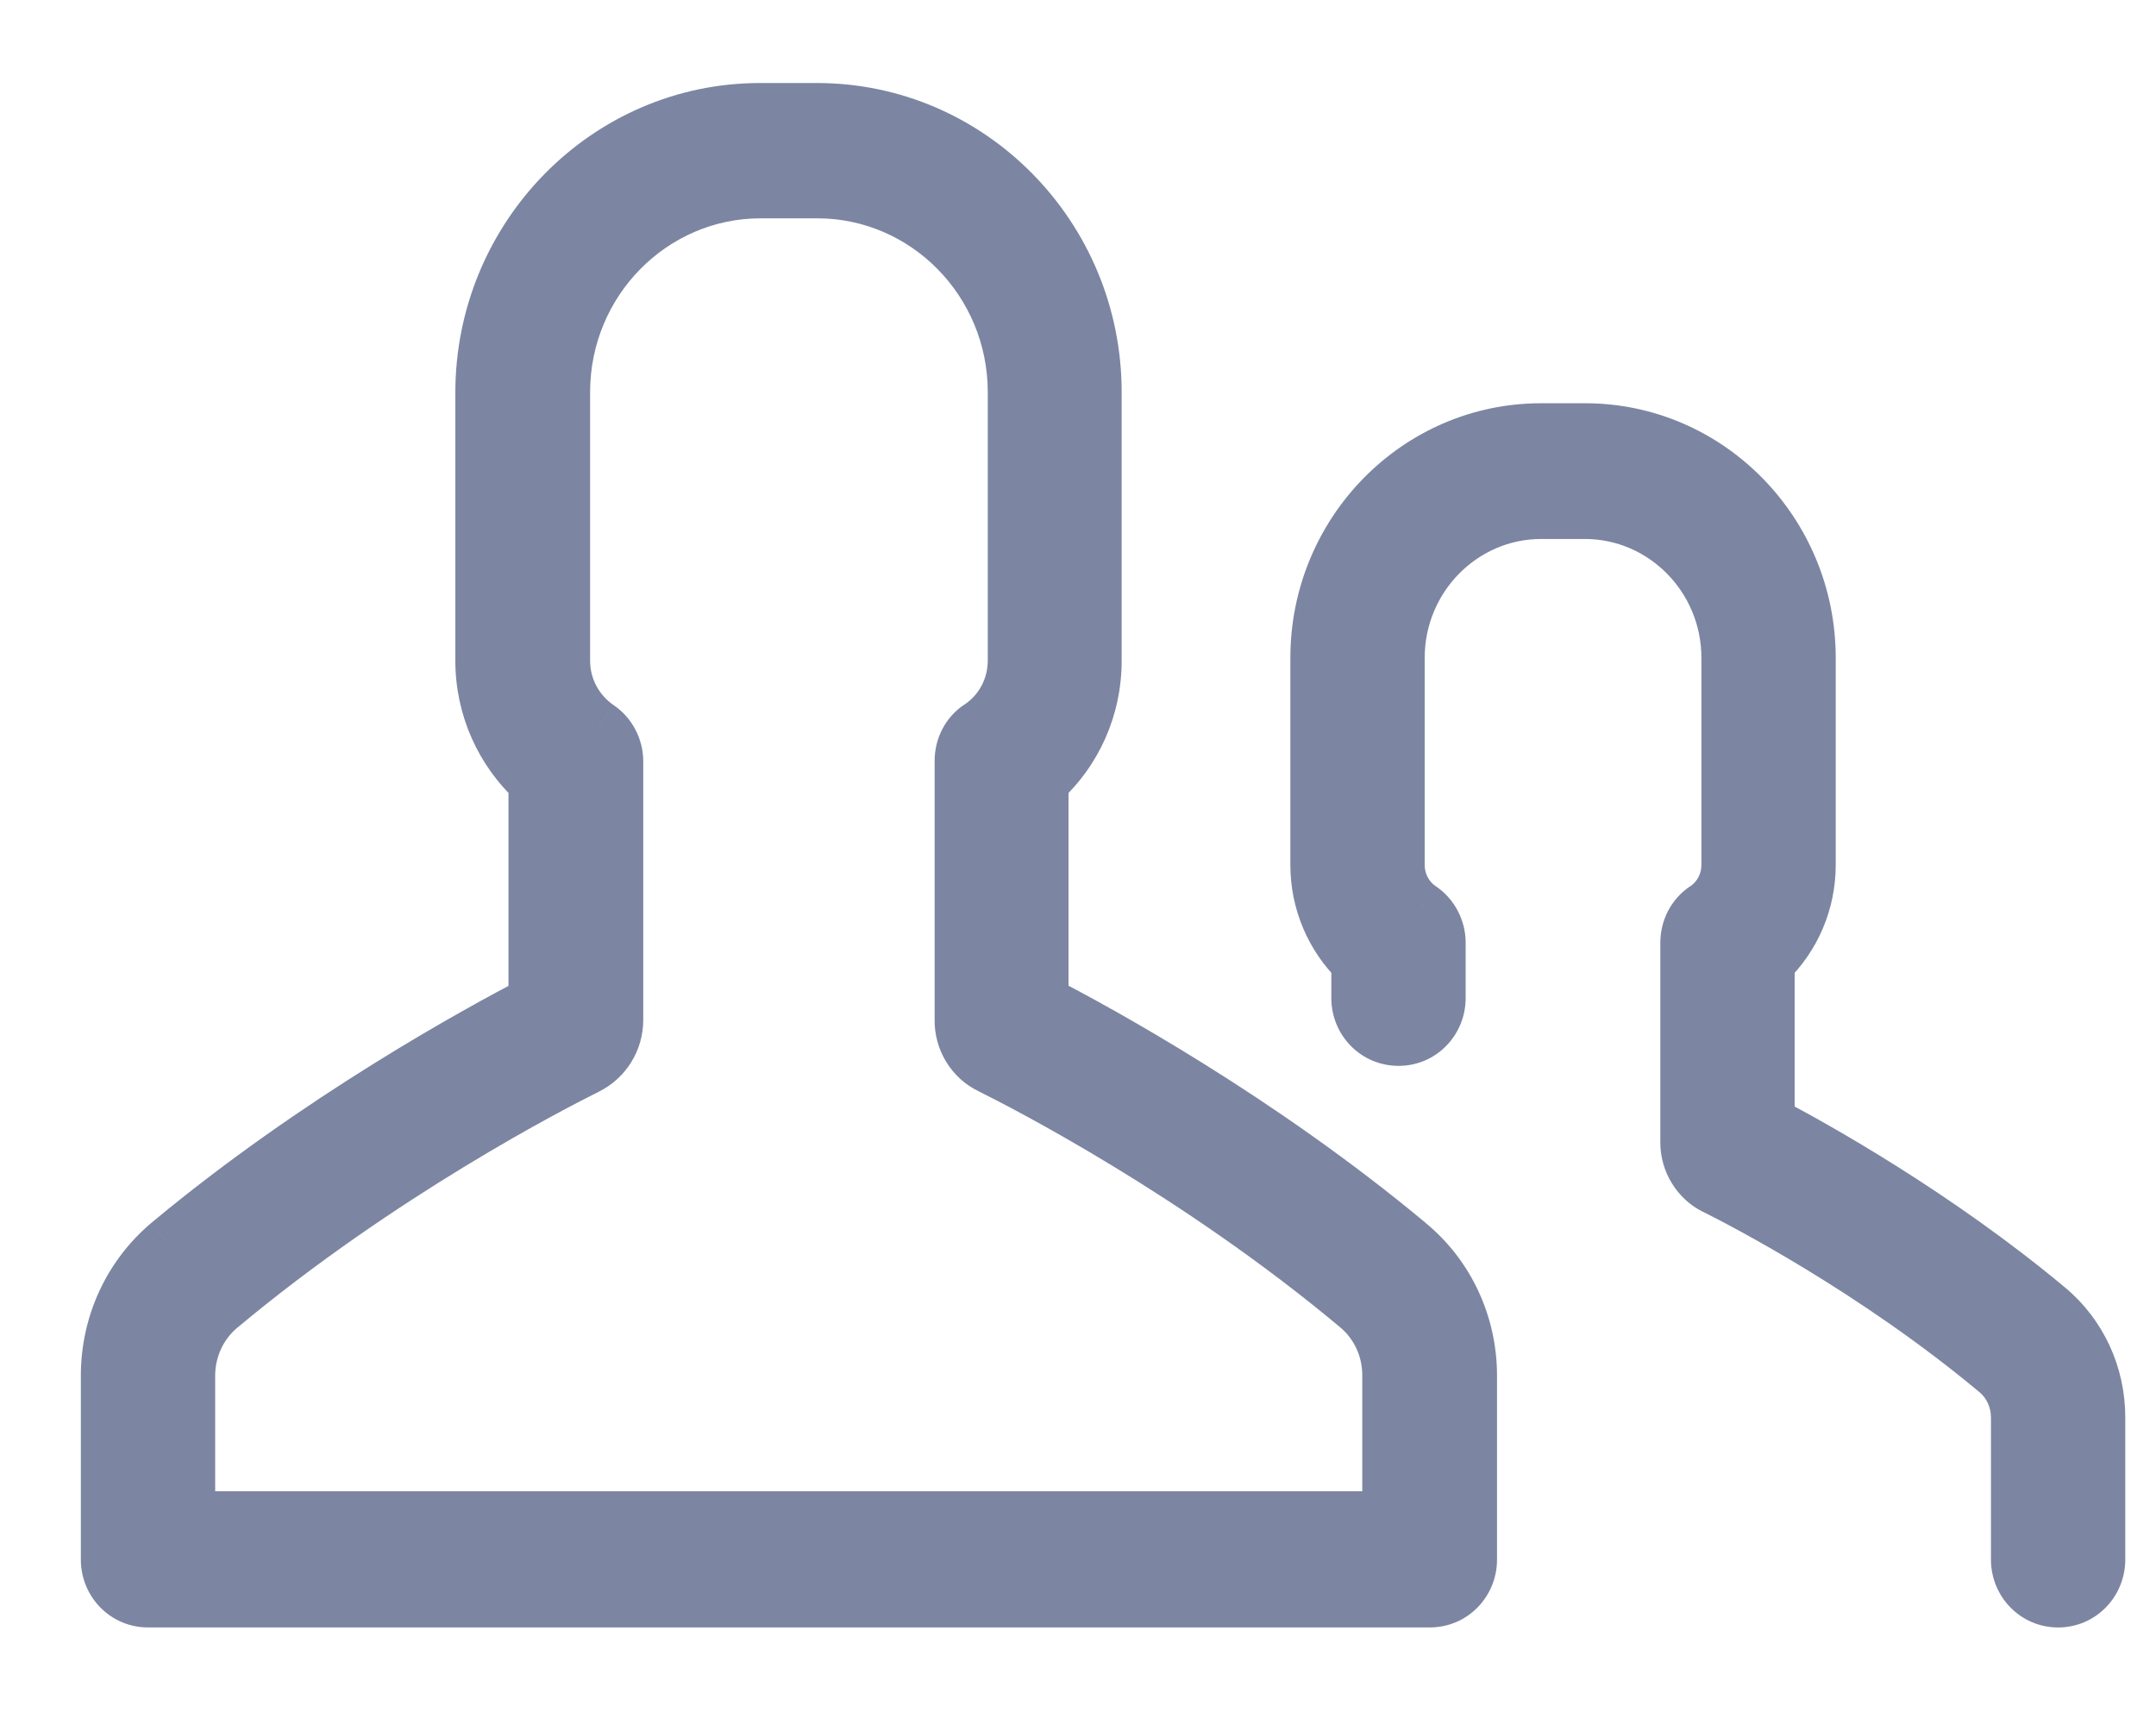
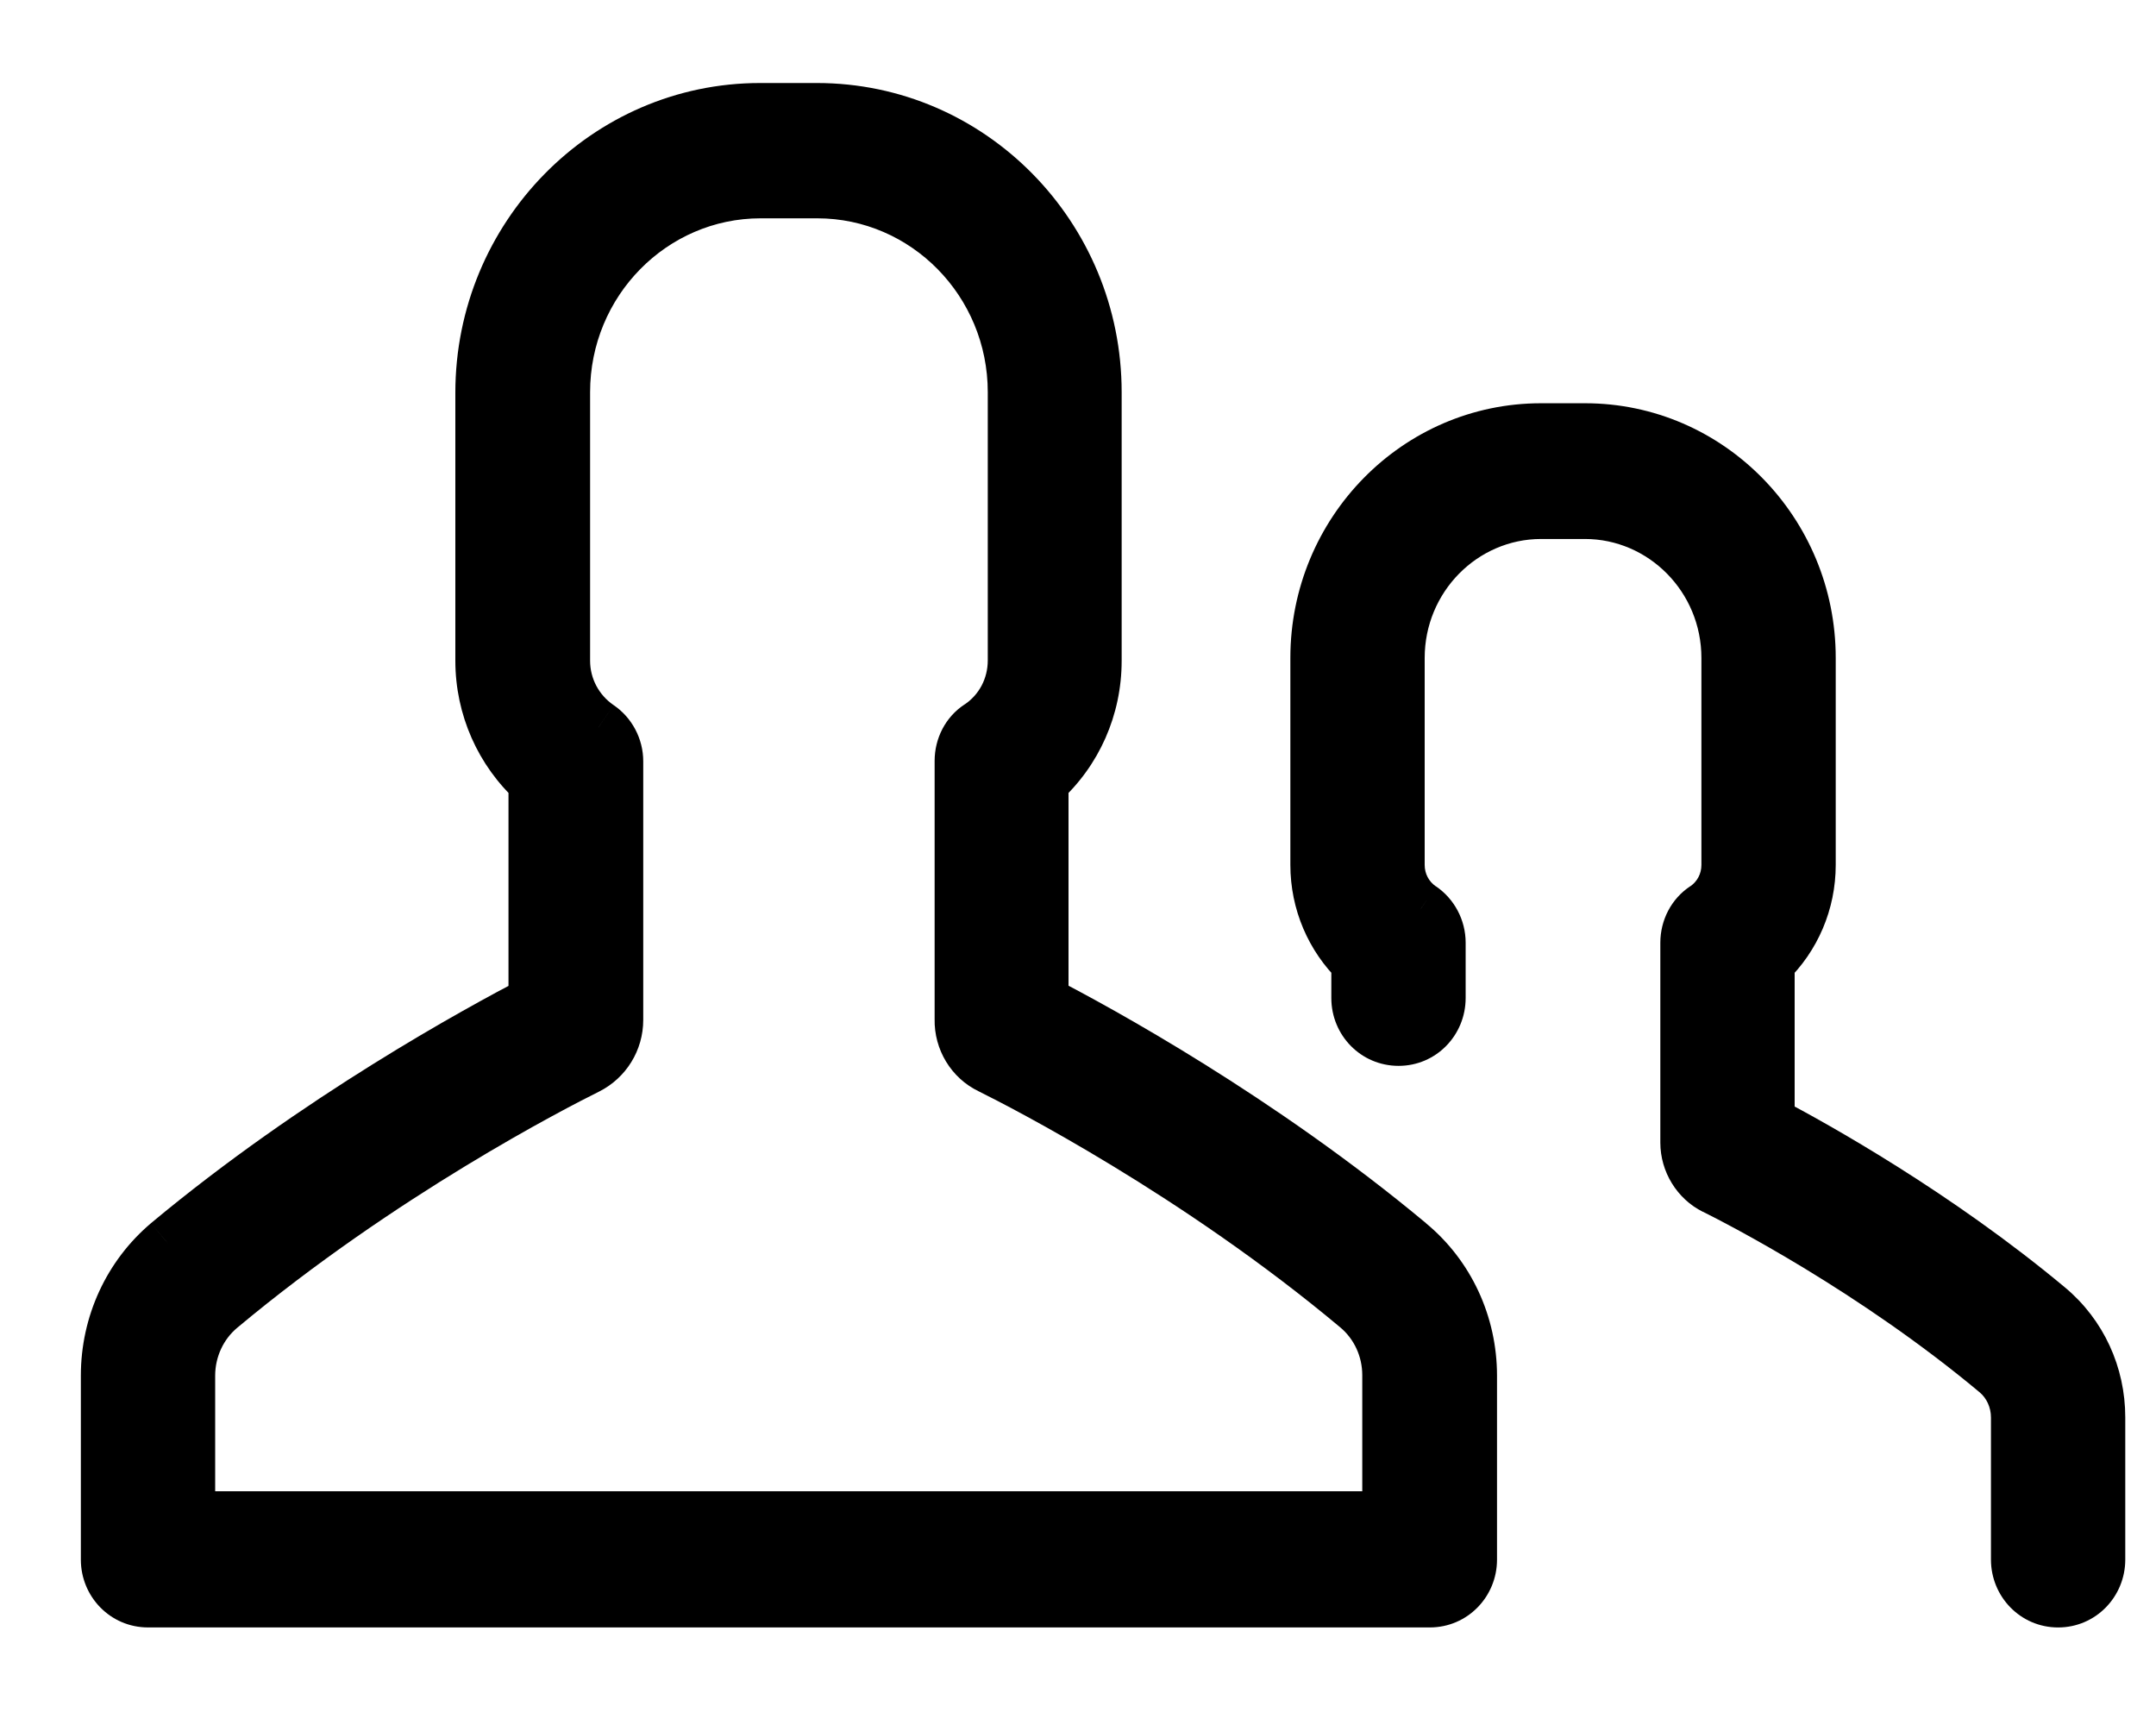
<svg xmlns="http://www.w3.org/2000/svg" xmlns:xlink="http://www.w3.org/1999/xlink" width="20" height="16" viewBox="0 0 20 16" version="1.1">
  <g id="Canvas" transform="translate(-1945 -4614)">
    <g id="user">
      <g id="Fill 1">
-         <use xlink:href="#path0_fill" transform="translate(1957.22 4617.99)" fill="#7C86A2" />
-         <use xlink:href="#path1_stroke" transform="translate(1957.22 4617.99)" fill="#7C86A2" />
+         <use xlink:href="#path0_fill" transform="translate(1957.22 4617.99)" />
+         <use xlink:href="#path1_stroke" transform="translate(1957.22 4617.99)" />
      </g>
      <g id="Fill 3">
-         <use xlink:href="#path2_fill" transform="translate(1946 4615.02)" fill="#7C86A2" />
-         <use xlink:href="#path3_stroke" transform="translate(1946 4615.02)" fill="#7C86A2" />
+         <use xlink:href="#path2_fill" transform="translate(1946 4615.02)" />
+         <use xlink:href="#path3_stroke" transform="translate(1946 4615.02)" />
      </g>
    </g>
  </g>
  <defs>
    <path id="path0_fill" fill-rule="evenodd" d="M 6.778 8.145C 5.742 7.279 4.627 6.658 4.178 6.424L 4.178 4.933C 4.419 4.699 4.559 4.377 4.559 4.032L 4.559 2.112C 4.559 0.947 3.628 0 2.483 0L 2.076 0C 0.931 0 0 0.947 0 2.112L 0 4.032C 0 4.377 0.139 4.699 0.38 4.933L 0.38 5.267C 0.38 5.477 0.546 5.646 0.754 5.646C 0.961 5.646 1.126 5.477 1.126 5.267L 1.126 4.753C 1.126 4.626 1.062 4.507 0.961 4.438C 0.825 4.346 0.746 4.197 0.746 4.032L 0.746 2.112C 0.746 1.368 1.341 0.759 2.076 0.759L 2.483 0.759C 3.214 0.759 3.813 1.364 3.813 2.112L 3.813 4.032C 3.813 4.197 3.734 4.346 3.598 4.438C 3.493 4.507 3.432 4.626 3.432 4.753L 3.432 6.608C 3.432 6.784 3.534 6.949 3.689 7.026C 3.926 7.144 5.162 7.781 6.303 8.731C 6.428 8.835 6.499 8.992 6.499 9.157L 6.499 10.475C 6.499 10.686 6.665 10.855 6.872 10.855C 7.079 10.855 7.245 10.686 7.245 10.475L 7.245 9.157C 7.245 8.762 7.076 8.394 6.778 8.145Z" />
    <path id="path1_stroke" d="M 6.778 8.145L 6.938 7.953L 6.938 7.953L 6.778 8.145ZM 4.178 6.424L 3.928 6.424L 3.928 6.575L 4.063 6.645L 4.178 6.424ZM 4.178 4.933L 4.004 4.753L 3.928 4.827L 3.928 4.933L 4.178 4.933ZM 0.38 4.933L 0.63 4.933L 0.63 4.827L 0.555 4.754L 0.38 4.933ZM 0.961 4.438L 0.82 4.645L 0.821 4.646L 0.961 4.438ZM 3.598 4.438L 3.735 4.648L 3.738 4.645L 3.598 4.438ZM 3.689 7.026L 3.8 6.802L 3.8 6.802L 3.689 7.026ZM 6.303 8.731L 6.143 8.923L 6.143 8.923L 6.303 8.731ZM 6.938 7.953C 5.883 7.073 4.745 6.438 4.294 6.202L 4.063 6.645C 4.508 6.878 5.6 7.485 6.618 8.337L 6.938 7.953ZM 4.428 6.424L 4.428 4.933L 3.928 4.933L 3.928 6.424L 4.428 6.424ZM 4.352 5.112C 4.642 4.832 4.809 4.445 4.809 4.032L 4.309 4.032C 4.309 4.309 4.197 4.566 4.004 4.753L 4.352 5.112ZM 4.809 4.032L 4.809 2.112L 4.309 2.112L 4.309 4.032L 4.809 4.032ZM 4.809 2.112C 4.809 0.813 3.77 -0.25 2.483 -0.25L 2.483 0.25C 3.486 0.25 4.309 1.081 4.309 2.112L 4.809 2.112ZM 2.483 -0.25L 2.076 -0.25L 2.076 0.25L 2.483 0.25L 2.483 -0.25ZM 2.076 -0.25C 0.789 -0.25 -0.25 0.813 -0.25 2.112L 0.25 2.112C 0.25 1.081 1.073 0.25 2.076 0.25L 2.076 -0.25ZM -0.25 2.112L -0.25 4.032L 0.25 4.032L 0.25 2.112L -0.25 2.112ZM -0.25 4.032C -0.25 4.445 -0.083 4.832 0.206 5.112L 0.555 4.754C 0.362 4.566 0.25 4.309 0.25 4.032L -0.25 4.032ZM 0.13 4.933L 0.13 5.267L 0.63 5.267L 0.63 4.933L 0.13 4.933ZM 0.13 5.267C 0.13 5.612 0.404 5.896 0.754 5.896L 0.754 5.396C 0.688 5.396 0.63 5.343 0.63 5.267L 0.13 5.267ZM 0.754 5.896C 1.103 5.896 1.376 5.611 1.376 5.267L 0.876 5.267C 0.876 5.343 0.819 5.396 0.754 5.396L 0.754 5.896ZM 1.376 5.267L 1.376 4.753L 0.876 4.753L 0.876 5.267L 1.376 5.267ZM 1.376 4.753C 1.376 4.543 1.271 4.347 1.101 4.231L 0.821 4.646C 0.854 4.668 0.876 4.709 0.876 4.753L 1.376 4.753ZM 1.101 4.232C 1.034 4.186 0.996 4.114 0.996 4.032L 0.496 4.032C 0.496 4.28 0.616 4.507 0.82 4.645L 1.101 4.232ZM 0.996 4.032L 0.996 2.112L 0.496 2.112L 0.496 4.032L 0.996 4.032ZM 0.996 2.112C 0.996 1.502 1.484 1.009 2.076 1.009L 2.076 0.509C 1.199 0.509 0.496 1.235 0.496 2.112L 0.996 2.112ZM 2.076 1.009L 2.483 1.009L 2.483 0.509L 2.076 0.509L 2.076 1.009ZM 2.483 1.009C 3.072 1.009 3.563 1.499 3.563 2.112L 4.063 2.112C 4.063 1.23 3.355 0.509 2.483 0.509L 2.483 1.009ZM 3.563 2.112L 3.563 4.032L 4.063 4.032L 4.063 2.112L 3.563 2.112ZM 3.563 4.032C 3.563 4.114 3.525 4.186 3.458 4.232L 3.738 4.645C 3.943 4.507 4.063 4.28 4.063 4.032L 3.563 4.032ZM 3.461 4.229C 3.281 4.347 3.182 4.548 3.182 4.753L 3.682 4.753C 3.682 4.705 3.705 4.667 3.735 4.648L 3.461 4.229ZM 3.182 4.753L 3.182 6.608L 3.682 6.608L 3.682 4.753L 3.182 4.753ZM 3.182 6.608C 3.182 6.878 3.336 7.13 3.577 7.25L 3.8 6.802C 3.732 6.768 3.682 6.691 3.682 6.608L 3.182 6.608ZM 3.577 7.249C 3.813 7.367 5.024 7.989 6.143 8.923L 6.463 8.539C 5.3 7.572 4.039 6.922 3.8 6.802L 3.577 7.249ZM 6.143 8.923C 6.208 8.977 6.249 9.063 6.249 9.157L 6.749 9.157C 6.749 8.921 6.647 8.692 6.463 8.539L 6.143 8.923ZM 6.249 9.157L 6.249 10.475L 6.749 10.475L 6.749 9.157L 6.249 9.157ZM 6.249 10.475C 6.249 10.82 6.523 11.105 6.872 11.105L 6.872 10.605C 6.807 10.605 6.749 10.552 6.749 10.475L 6.249 10.475ZM 6.872 11.105C 7.221 11.105 7.495 10.82 7.495 10.475L 6.995 10.475C 6.995 10.552 6.937 10.605 6.872 10.605L 6.872 11.105ZM 7.495 10.475L 7.495 9.157L 6.995 9.157L 6.995 10.475L 7.495 10.475ZM 7.495 9.157C 7.495 8.69 7.294 8.251 6.938 7.953L 6.617 8.337C 6.857 8.537 6.995 8.834 6.995 9.157L 7.495 9.157Z" />
    <path id="path2_fill" fill-rule="evenodd" d="M 6.051 0L 6.578 0C 7.999 0 9.155 1.173 9.155 2.618L 9.155 5.109C 9.155 5.542 8.974 5.945 8.662 6.229L 8.662 8.275C 9.193 8.547 10.681 9.36 12.068 10.517C 12.43 10.816 12.637 11.265 12.637 11.74L 12.637 13.446C 12.637 13.656 12.471 13.825 12.264 13.825L 0.373 13.825C 0.166 13.825 0 13.656 0 13.446L 0 11.74C 0 11.261 0.207 10.816 0.562 10.517C 1.948 9.36 3.436 8.551 3.967 8.275L 3.967 6.229C 3.655 5.945 3.474 5.539 3.474 5.109L 3.474 2.622C 3.474 1.177 4.63 0 6.051 0ZM 11.593 11.1C 10.109 9.858 8.496 9.03 8.187 8.877C 8.021 8.797 7.916 8.624 7.92 8.436L 7.92 6.037C 7.92 5.911 7.98 5.792 8.085 5.723C 8.292 5.584 8.413 5.355 8.413 5.105L 8.413 2.618C 8.413 1.591 7.592 0.755 6.582 0.755L 6.055 0.755C 5.045 0.755 4.224 1.591 4.224 2.618L 4.224 5.109C 4.224 5.358 4.348 5.588 4.551 5.727C 4.653 5.795 4.717 5.915 4.717 6.041L 4.717 8.44C 4.717 8.628 4.612 8.797 4.446 8.881C 4.137 9.034 2.528 9.862 1.04 11.104C 0.855 11.257 0.746 11.491 0.746 11.74L 0.746 13.062L 11.887 13.062L 11.887 11.736C 11.887 11.491 11.781 11.257 11.593 11.1Z" />
    <path id="path3_stroke" d="M 8.662 6.229L 8.494 6.043L 8.412 6.118L 8.412 6.229L 8.662 6.229ZM 8.662 8.275L 8.412 8.275L 8.412 8.428L 8.548 8.497L 8.662 8.275ZM 12.068 10.517L 11.908 10.709L 11.908 10.71L 12.068 10.517ZM 0.562 10.517L 0.401 10.325L 0.4 10.326L 0.562 10.517ZM 3.967 8.275L 4.083 8.497L 4.217 8.427L 4.217 8.275L 3.967 8.275ZM 3.967 6.229L 4.217 6.229L 4.217 6.118L 4.135 6.043L 3.967 6.229ZM 8.187 8.877L 8.298 8.653L 8.296 8.652L 8.187 8.877ZM 11.593 11.1L 11.433 11.292L 11.433 11.292L 11.593 11.1ZM 7.92 8.436L 8.17 8.441L 8.17 8.436L 7.92 8.436ZM 8.085 5.723L 8.222 5.932L 8.224 5.931L 8.085 5.723ZM 4.551 5.727L 4.411 5.933L 4.411 5.934L 4.551 5.727ZM 4.446 8.881L 4.557 9.105L 4.559 9.104L 4.446 8.881ZM 1.04 11.104L 1.2 11.296L 1.2 11.296L 1.04 11.104ZM 0.746 13.062L 0.496 13.062L 0.496 13.312L 0.746 13.312L 0.746 13.062ZM 11.887 13.062L 11.887 13.312L 12.137 13.312L 12.137 13.062L 11.887 13.062ZM 6.578 -0.25L 6.051 -0.25L 6.051 0.25L 6.578 0.25L 6.578 -0.25ZM 9.405 2.618C 9.405 1.038 8.14 -0.25 6.578 -0.25L 6.578 0.25C 7.857 0.25 8.905 1.307 8.905 2.618L 9.405 2.618ZM 9.405 5.109L 9.405 2.618L 8.905 2.618L 8.905 5.109L 9.405 5.109ZM 8.83 6.414C 9.195 6.083 9.405 5.613 9.405 5.109L 8.905 5.109C 8.905 5.472 8.754 5.807 8.494 6.043L 8.83 6.414ZM 8.912 8.275L 8.912 6.229L 8.412 6.229L 8.412 8.275L 8.912 8.275ZM 12.228 10.325C 10.822 9.153 9.31 8.326 8.776 8.052L 8.548 8.497C 9.076 8.768 10.541 9.567 11.908 10.709L 12.228 10.325ZM 12.887 11.74C 12.887 11.192 12.648 10.672 12.227 10.325L 11.908 10.71C 12.211 10.96 12.387 11.337 12.387 11.74L 12.887 11.74ZM 12.887 13.446L 12.887 11.74L 12.387 11.74L 12.387 13.446L 12.887 13.446ZM 12.264 14.075C 12.613 14.075 12.887 13.79 12.887 13.446L 12.387 13.446C 12.387 13.522 12.329 13.575 12.264 13.575L 12.264 14.075ZM 0.373 14.075L 12.264 14.075L 12.264 13.575L 0.373 13.575L 0.373 14.075ZM -0.25 13.446C -0.25 13.79 0.024 14.075 0.373 14.075L 0.373 13.575C 0.308 13.575 0.25 13.522 0.25 13.446L -0.25 13.446ZM -0.25 11.74L -0.25 13.446L 0.25 13.446L 0.25 11.74L -0.25 11.74ZM 0.4 10.326C -0.011 10.674 -0.25 11.188 -0.25 11.74L 0.25 11.74C 0.25 11.333 0.425 10.959 0.723 10.708L 0.4 10.326ZM 3.852 8.053C 3.319 8.331 1.807 9.153 0.401 10.325L 0.722 10.709C 2.088 9.567 3.554 8.772 4.083 8.497L 3.852 8.053ZM 3.717 6.229L 3.717 8.275L 4.217 8.275L 4.217 6.229L 3.717 6.229ZM 3.224 5.109C 3.224 5.609 3.434 6.082 3.799 6.414L 4.135 6.043C 3.875 5.807 3.724 5.468 3.724 5.109L 3.224 5.109ZM 3.224 2.622L 3.224 5.109L 3.724 5.109L 3.724 2.622L 3.224 2.622ZM 6.051 -0.25C 4.488 -0.25 3.224 1.043 3.224 2.622L 3.724 2.622C 3.724 1.311 4.773 0.25 6.051 0.25L 6.051 -0.25ZM 8.076 9.101C 8.383 9.253 9.97 10.067 11.433 11.292L 11.753 10.908C 10.247 9.65 8.609 8.807 8.298 8.653L 8.076 9.101ZM 7.67 8.431C 7.664 8.715 7.823 8.979 8.078 9.102L 8.296 8.652C 8.22 8.615 8.168 8.533 8.17 8.441L 7.67 8.431ZM 7.67 6.037L 7.67 8.436L 8.17 8.436L 8.17 6.037L 7.67 6.037ZM 7.949 5.513C 7.768 5.631 7.67 5.832 7.67 6.037L 8.17 6.037C 8.17 5.989 8.192 5.952 8.222 5.932L 7.949 5.513ZM 8.163 5.105C 8.163 5.273 8.083 5.424 7.947 5.515L 8.224 5.931C 8.502 5.745 8.663 5.437 8.663 5.105L 8.163 5.105ZM 8.163 2.618L 8.163 5.105L 8.663 5.105L 8.663 2.618L 8.163 2.618ZM 6.582 1.005C 7.45 1.005 8.163 1.725 8.163 2.618L 8.663 2.618C 8.663 1.457 7.734 0.505 6.582 0.505L 6.582 1.005ZM 6.055 1.005L 6.582 1.005L 6.582 0.505L 6.055 0.505L 6.055 1.005ZM 4.474 2.618C 4.474 1.725 5.187 1.005 6.055 1.005L 6.055 0.505C 4.903 0.505 3.974 1.457 3.974 2.618L 4.474 2.618ZM 4.474 5.109L 4.474 2.618L 3.974 2.618L 3.974 5.109L 4.474 5.109ZM 4.692 5.52C 4.556 5.427 4.474 5.274 4.474 5.109L 3.974 5.109C 3.974 5.442 4.14 5.749 4.411 5.933L 4.692 5.52ZM 4.967 6.041C 4.967 5.832 4.862 5.635 4.692 5.52L 4.411 5.934C 4.444 5.956 4.467 5.997 4.467 6.041L 4.967 6.041ZM 4.967 8.44L 4.967 6.041L 4.467 6.041L 4.467 8.44L 4.967 8.44ZM 4.559 9.104C 4.808 8.978 4.967 8.723 4.967 8.44L 4.467 8.44C 4.467 8.533 4.415 8.616 4.333 8.658L 4.559 9.104ZM 1.2 11.296C 2.666 10.071 4.25 9.257 4.557 9.105L 4.335 8.657C 4.024 8.811 2.39 9.654 0.88 10.912L 1.2 11.296ZM 0.996 11.74C 0.996 11.564 1.074 11.401 1.2 11.296L 0.88 10.912C 0.637 11.114 0.496 11.419 0.496 11.74L 0.996 11.74ZM 0.996 13.062L 0.996 11.74L 0.496 11.74L 0.496 13.062L 0.996 13.062ZM 11.887 12.812L 0.746 12.812L 0.746 13.312L 11.887 13.312L 11.887 12.812ZM 11.637 11.736L 11.637 13.062L 12.137 13.062L 12.137 11.736L 11.637 11.736ZM 11.433 11.292C 11.562 11.4 11.637 11.562 11.637 11.736L 12.137 11.736C 12.137 11.42 12.001 11.115 11.753 10.908L 11.433 11.292Z" />
  </defs>
</svg>
